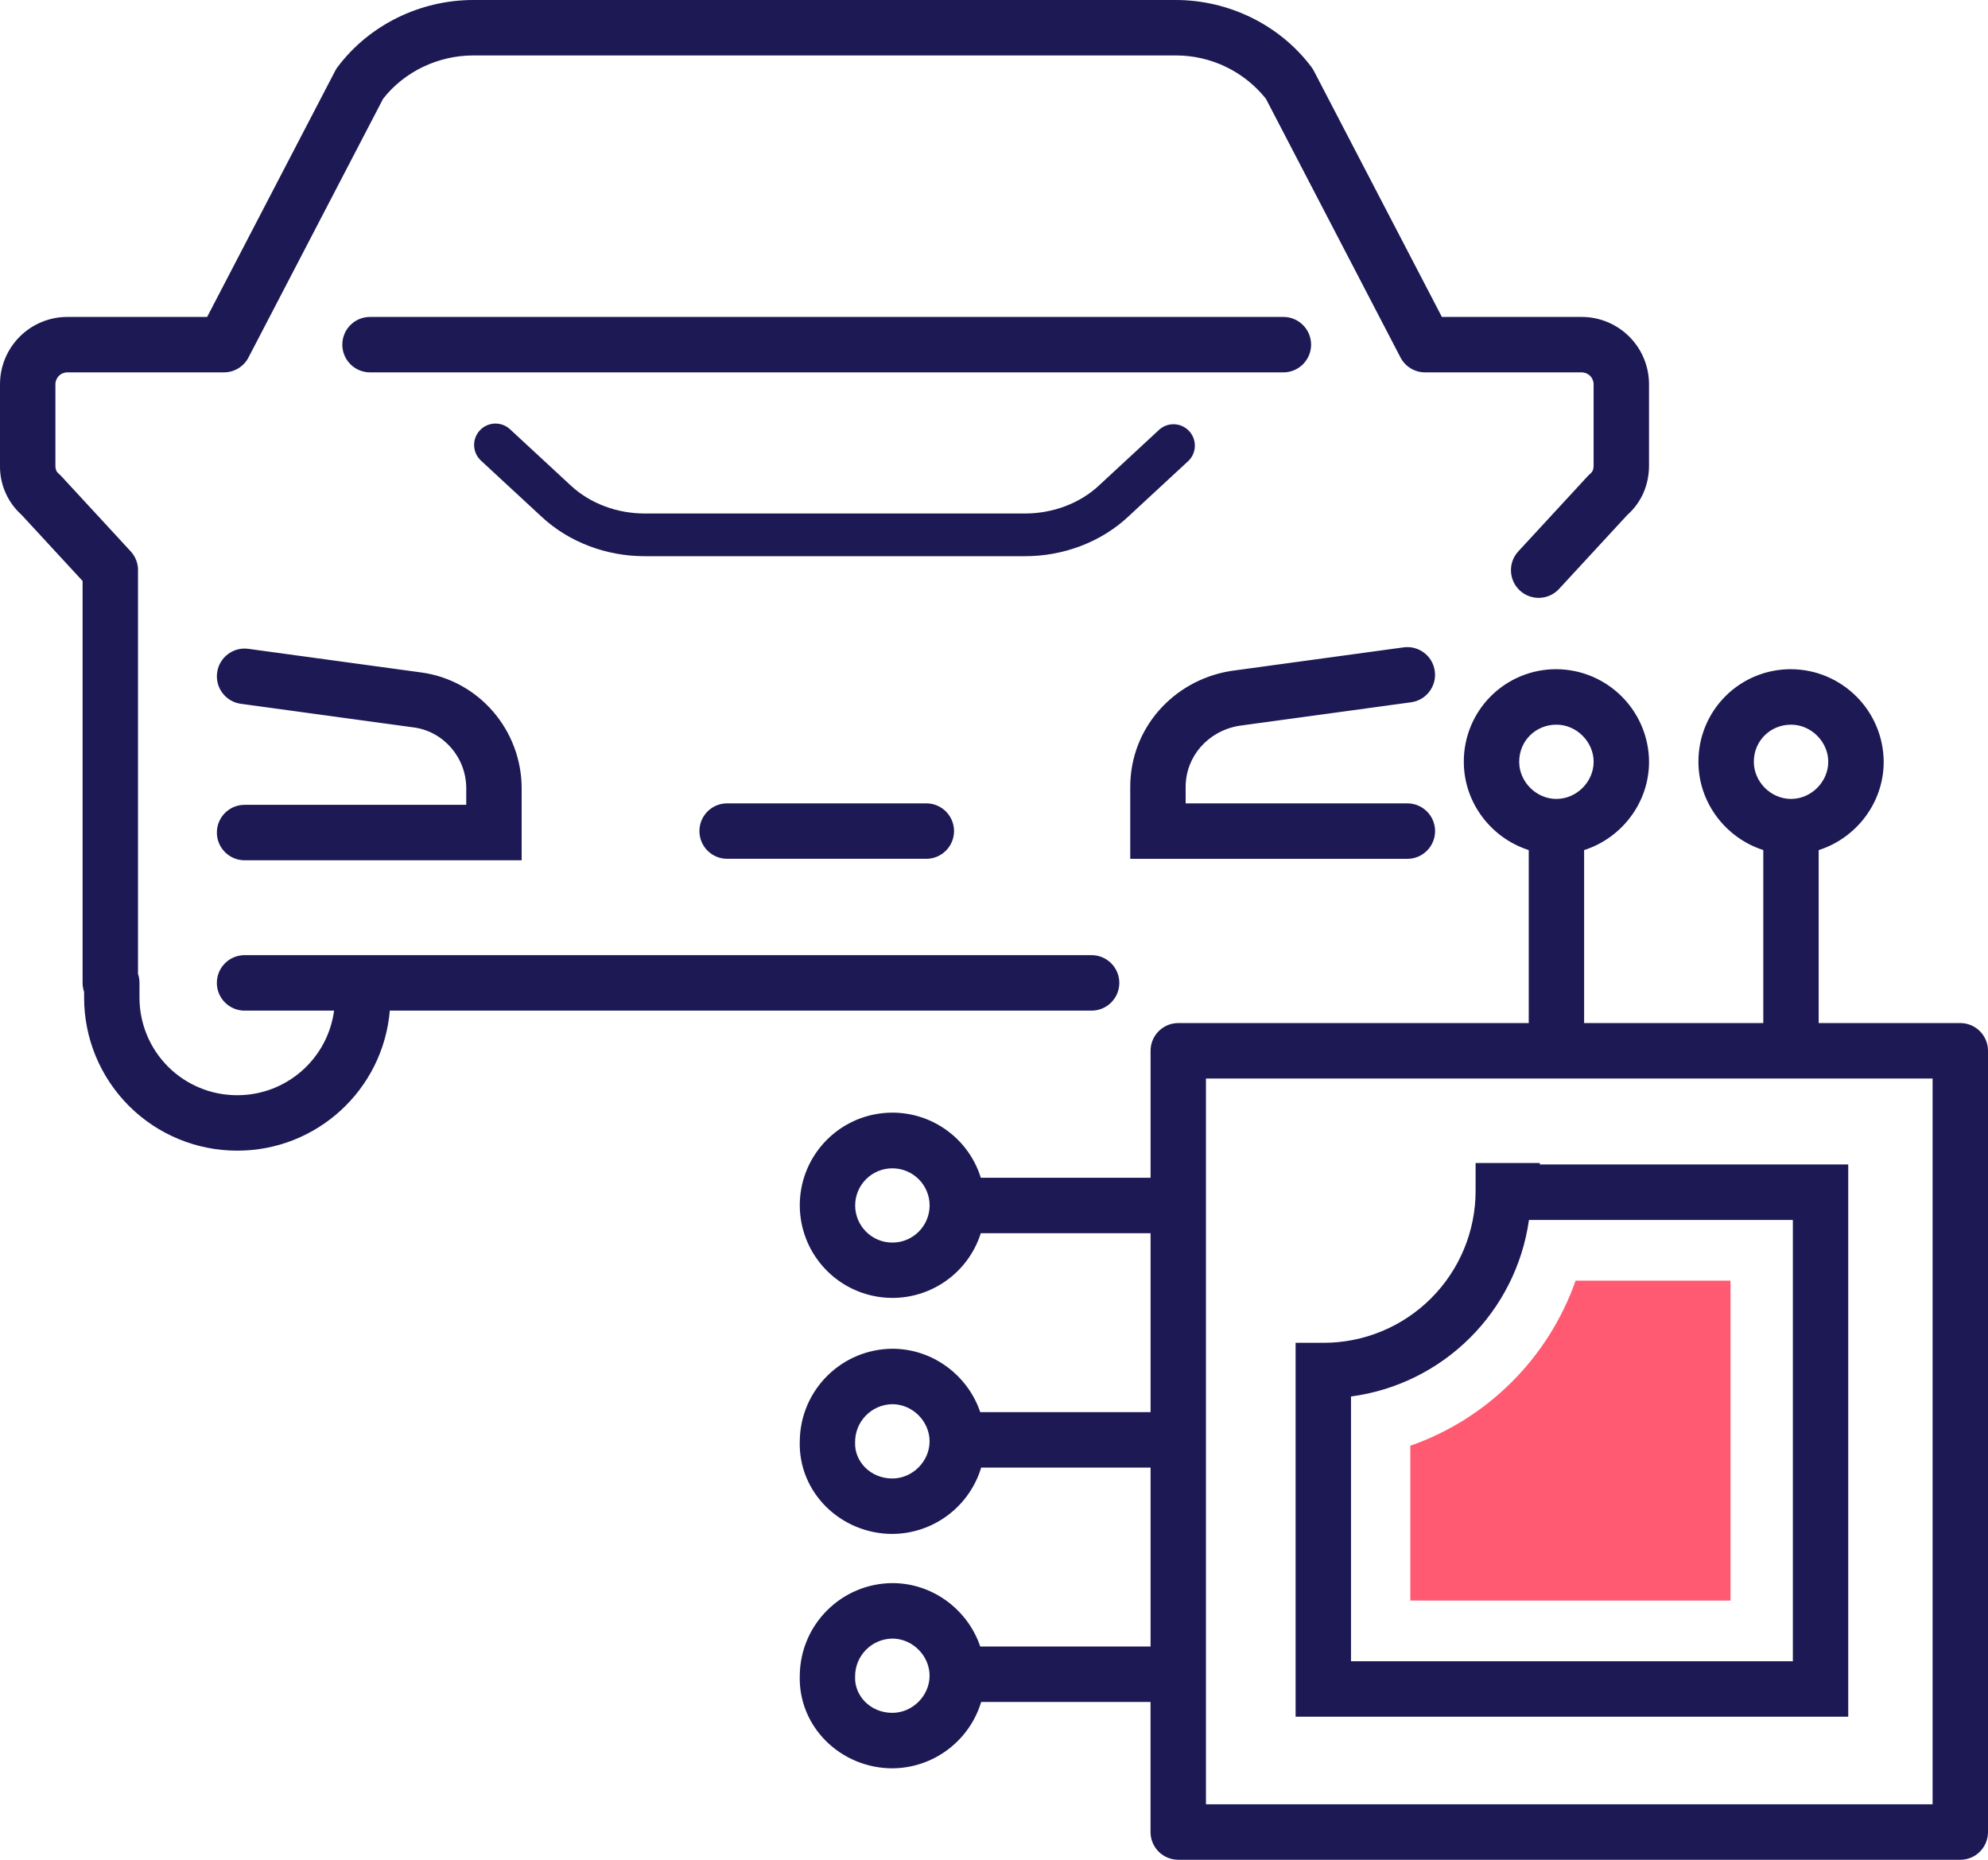
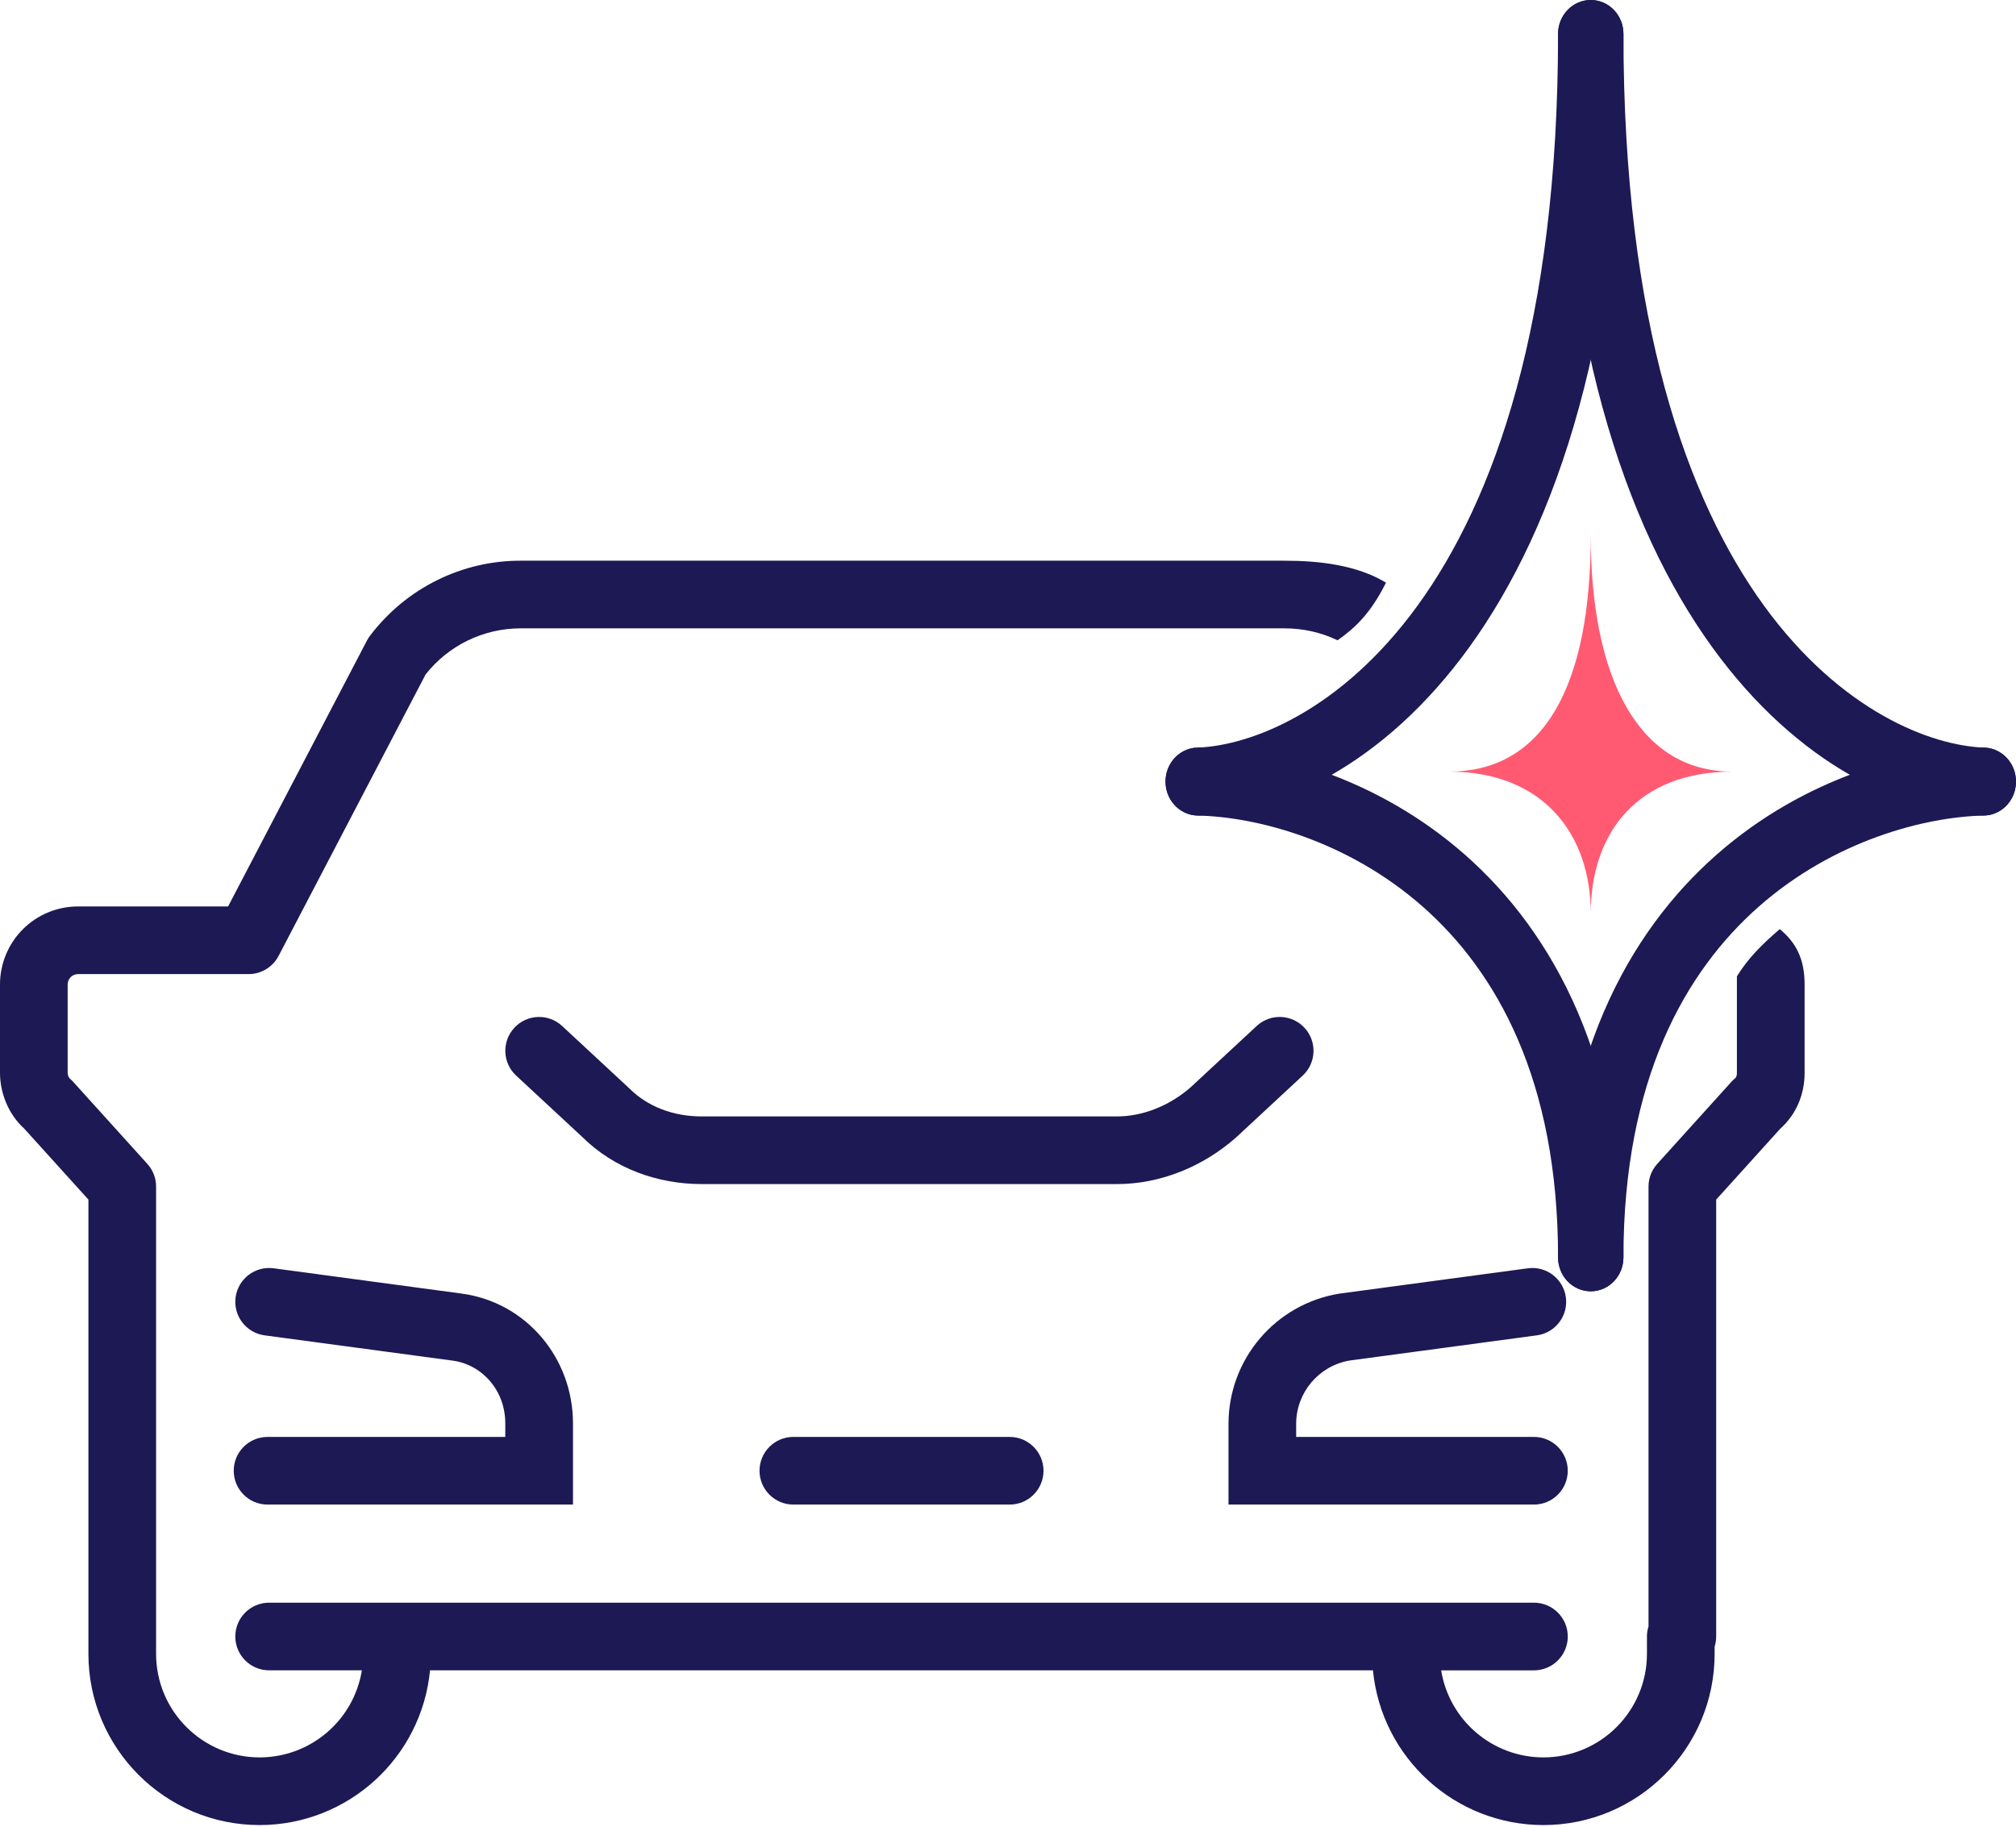
- <svg xmlns="http://www.w3.org/2000/svg" width="62" height="58" fill="none">
-   <path d="M43.984 49.915v-4.827a8.414 8.414 0 005.154-5.148h4.832v9.975h-9.986z" fill="#FF5A72" />
-   <path fill-rule="evenodd" clip-rule="evenodd" d="M61.137 32.106c.369 0 .667.298.667.666v24.365a.666.666 0 01-.667.666h-24.39a.666.666 0 01-.666-.666V32.772c0-.367.298-.666.666-.666h24.39zm-.666 1.332H37.414v23.033h23.057V33.438z" fill="#1D1954" />
-   <path fill-rule="evenodd" clip-rule="evenodd" d="M29.19 37.596c0-.367.299-.666.667-.666h6.949c.368 0 .455.275.455.643s-.087.69-.455.69h-6.95a.666.666 0 01-.666-.667zm0 7.31c0-.368.299-.666.667-.666h6.949c.368 0 .455.298.455.666 0 .367-.087.666-.455.666h-6.95a.666.666 0 01-.666-.666zm0 7.309c0-.368.299-.666.667-.666h6.949c.368 0 .455.298.455.666 0 .368-.087.666-.455.666h-6.95a.666.666 0 01-.666-.666z" fill="#1D1954" />
-   <path fill-rule="evenodd" clip-rule="evenodd" d="M25.14 52.247a2.708 2.708 0 012.692-2.675 2.708 2.708 0 012.692 2.69 2.708 2.708 0 01-2.692 2.688c-1.498 0-2.746-1.201-2.691-2.703zm2.692-1.343a1.375 1.375 0 00-1.358 1.385c-.03.698.56 1.329 1.358 1.329.736 0 1.358-.621 1.358-1.357 0-.735-.622-1.357-1.358-1.357zm-2.692-5.966a2.708 2.708 0 012.692-2.675 2.708 2.708 0 012.692 2.689 2.708 2.708 0 01-2.692 2.689c-1.498 0-2.746-1.201-2.691-2.703zm2.692-1.343a1.375 1.375 0 00-1.358 1.385c-.03.698.56 1.328 1.358 1.328.736 0 1.358-.62 1.358-1.356 0-.736-.622-1.357-1.358-1.357zm0-7.355a1.357 1.357 0 10-.002 2.714 1.357 1.357 0 00.002-2.714zm-2.692 1.356a2.69 2.69 0 012.692-2.688 2.69 2.69 0 012.691 2.688 2.69 2.69 0 01-2.691 2.689 2.69 2.69 0 01-2.692-2.689zm30.717-12.48c.368 0 .666.298.666.666v6.942a.666.666 0 01-1.333 0v-6.942c0-.368.299-.666.667-.666zm-7.316 0c.368 0 .667.298.667.666v6.942a.666.666 0 01-1.334 0v-6.942c0-.368.299-.666.667-.666z" fill="#1D1954" />
-   <path fill-rule="evenodd" clip-rule="evenodd" d="M45.85 23.76a2.678 2.678 0 012.691-2.69 2.708 2.708 0 012.692 2.69 2.708 2.708 0 01-2.692 2.688 2.708 2.708 0 01-2.691-2.689zm2.691-1.358c-.746 0-1.358.585-1.358 1.357 0 .735.622 1.357 1.358 1.357.736 0 1.358-.622 1.358-1.357s-.621-1.357-1.358-1.357zm4.626 1.358a2.678 2.678 0 012.692-2.69 2.708 2.708 0 012.691 2.69 2.708 2.708 0 01-2.691 2.688 2.708 2.708 0 01-2.692-2.689zm2.692-1.358c-.747 0-1.358.585-1.358 1.357 0 .735.621 1.357 1.358 1.357.736 0 1.358-.622 1.358-1.357s-.622-1.357-1.358-1.357zM46.218 36.47h1.61v.046h9.618v16.825H40.604V42.078h.666a4.938 4.938 0 004.948-4.943v-.666zm1.294 1.379h8.6v14.16H41.937v-8.633a6.27 6.27 0 005.575-5.527zM14.964 13.423a.667.667 0 01.942-.036l1.89 1.75c.602.564 1.447.877 2.305.877h11.872c.858 0 1.703-.313 2.306-.877l.002-.003 1.887-1.747a.667.667 0 01.906.977l-1.884 1.744-.001.002c-.87.814-2.05 1.236-3.216 1.236H20.101c-1.167 0-2.346-.422-3.216-1.236l-1.886-1.746a.666.666 0 01-.035-.941zm29.588 7.534c.05.364-.205.7-.57.75l-5.374.734c-1.07.182-1.827 1.065-1.827 2.1v.713h7.11a.666.666 0 110 1.332h-8.443V24.54c0-1.72 1.264-3.135 2.95-3.416l.01-.001 5.393-.737a.667.667 0 01.751.57zm-37.583.046a.667.667 0 01.75-.57l5.382.736h.002c1.72.23 2.97 1.716 2.97 3.418v2.045H7.63a.666.666 0 110-1.332h7.11v-.713c0-1.055-.774-1.96-1.814-2.098h-.002l-5.384-.736a.666.666 0 01-.57-.75zm-3.528-3.886c.368 0 .667.298.667.666v12.872a.666.666 0 01-1.334 0V17.783c0-.368.299-.666.667-.666z" fill="#1D1954" />
-   <path fill-rule="evenodd" clip-rule="evenodd" d="M11.784 2.97l-4.207 8.087a.667.667 0 01-.591.359H2.108a.57.57 0 00-.576.575v2.528c0 .19.065.317.174.408a.663.663 0 01.064.06l2.162 2.345a.666.666 0 11-.98.902L.815 15.92a1.824 1.824 0 01-.617-1.4v-2.528c0-1.057.851-1.907 1.91-1.907H6.58l4.047-7.778a.672.672 0 01.058-.093C11.645.936 13.18.2 14.763.2h21.905c1.583 0 3.118.736 4.077 2.013.022.03.04.06.058.093l4.047 7.778h4.473c1.058 0 1.91.85 1.91 1.907v2.528c0 .53-.2 1.034-.618 1.4l-2.136 2.316a.667.667 0 01-.98-.903l2.162-2.345a.669.669 0 01.063-.06.493.493 0 00.175-.408v-2.528a.57.57 0 00-.576-.575h-4.878a.667.667 0 01-.592-.36l-4.207-8.085c-.7-.905-1.818-1.439-2.978-1.439H14.763c-1.16 0-2.278.534-2.979 1.439zM3.488 29.989c.368 0 .666.298.666.666v.46a3.24 3.24 0 003.246 3.24 3.24 3.24 0 003.245-3.242v-.46a.666.666 0 011.334 0v.46A4.573 4.573 0 017.4 35.687a4.573 4.573 0 01-4.578-4.574v-.46c0-.367.298-.665.667-.665z" fill="#1D1954" />
-   <path fill-rule="evenodd" clip-rule="evenodd" d="M6.962 30.655c0-.368.299-.666.667-.666h26.415a.666.666 0 110 1.332H7.629a.666.666 0 01-.667-.666zm15.049-4.735c0-.368.299-.666.667-.666h6.213a.666.666 0 110 1.332h-6.213a.666.666 0 01-.667-.666zM10.874 10.75c0-.368.299-.666.667-.666h28.486a.666.666 0 110 1.332H11.54a.666.666 0 01-.667-.666z" fill="#1D1954" />
-   <path fill-rule="evenodd" clip-rule="evenodd" d="M10.527 2.092C11.525.763 13.12 0 14.762 0h21.904c1.642 0 3.237.763 4.235 2.092a.86.86 0 01.075.12l3.992 7.672h4.354a2.1 2.1 0 012.106 2.105v2.529c0 .579-.218 1.135-.677 1.542l-2.13 2.308a.863.863 0 11-1.269-1.173l2.163-2.344a.856.856 0 01.083-.079c.06-.05.102-.119.102-.254v-2.529a.373.373 0 00-.378-.376h-4.878a.864.864 0 01-.767-.465l-4.198-8.07a3.591 3.591 0 00-2.813-1.349H14.762c-1.097 0-2.15.503-2.813 1.349l-4.199 8.07a.864.864 0 01-.766.465H2.106a.372.372 0 00-.378.377v2.528c0 .136.042.204.102.255.03.024.057.05.083.078l2.163 2.344c.164.178.24.407.228.631v12.546c.03.088.046.183.046.282v.46a3.042 3.042 0 003.048 3.042 3.043 3.043 0 003.021-2.638H7.628a.864.864 0 010-1.73h26.415a.864.864 0 010 1.73H12.157a4.771 4.771 0 01-4.759 4.367 4.77 4.77 0 01-4.775-4.772v-.178a.864.864 0 01-.047-.281V18.119l-1.9-2.059A2.023 2.023 0 010 14.518v-2.529a2.1 2.1 0 012.106-2.105H6.46l3.992-7.672a.87.87 0 01.075-.12zM2.97 18.507V29.96a.86.86 0 01.94-.06V18.508a.864.864 0 01-.94-.001zm.94-.693a.471.471 0 01-.814.284l-.126-.135v-.181a.469.469 0 01.94 0v.032zm-.618-.884a.865.865 0 00-.689.635L.96 15.782a1.625 1.625 0 01-.564-1.264v-2.529c0-.946.76-1.708 1.711-1.708H6.58a.196.196 0 00.175-.107l4.047-7.777a.465.465 0 01.04-.065c.92-1.225 2.397-1.935 3.92-1.935h21.906c1.523 0 3 .71 3.92 1.935.014.02.028.042.04.065l4.047 7.777a.197.197 0 00.175.107h4.473c.95 0 1.712.762 1.712 1.708v2.529a1.625 1.625 0 01-.565 1.264l-2.136 2.316a.471.471 0 01-.665.027.466.466 0 01-.027-.66l2.163-2.344a.458.458 0 01.045-.042.692.692 0 00.246-.561v-2.529a.768.768 0 00-.773-.773h-4.878a.47.47 0 01-.417-.253L39.82 2.877a.198.198 0 00-.019-.03c-.739-.954-1.915-1.515-3.133-1.515H14.76c-1.218 0-2.394.56-3.133 1.515a.205.205 0 00-.02.03L7.4 10.963a.47.47 0 01-.417.253H2.106a.768.768 0 00-.773.774v2.528a.69.69 0 00.246.56.614.614 0 01.045.043l1.668 1.809zm.617 13.52a.47.47 0 00-.892.204v.203a.47.47 0 00.892-.203v-.204zm-.882.963a4.375 4.375 0 004.371 4.075 4.376 4.376 0 004.363-3.97h-.944a3.438 3.438 0 01-3.419 3.035 3.438 3.438 0 01-3.435-3.212.86.86 0 01-.936.072zm7.813-.292h.94v-.468a.468.468 0 00-.94 0v.468zm-.257-.935H7.628a.469.469 0 100 .935h2.818v-.468a.86.86 0 01.137-.467zm1.454 0a.861.861 0 01.136.468v.467h21.87a.469.469 0 100-.935H12.037zm-1.361-19.438c0-.479.388-.864.864-.864h28.485a.864.864 0 010 1.729H11.54a.864.864 0 01-.864-.865zm.864-.467a.468.468 0 100 .935h28.485a.469.469 0 100-.935H11.54zm32.234 9.908a.864.864 0 01.233 1.713l-5.37.734c-.98.168-1.66.972-1.66 1.903v.515h6.914a.864.864 0 010 1.73h-8.642v-2.245c0-1.823 1.34-3.315 3.115-3.61l.016-.003 5.394-.737zm.582.794a.47.47 0 00-.53-.4l-5.39.736-.007.001c-1.597.266-2.785 1.602-2.785 3.22v1.846h8.247a.468.468 0 100-.935h-7.308v-.912c0-1.137.832-2.098 1.991-2.295l.006-.001 5.374-.734a.468.468 0 00.402-.526zm-37.584-.009a.864.864 0 01.973-.739l5.381.735h.001c1.821.244 3.142 1.816 3.142 3.616v2.243H7.628a.864.864 0 010-1.729h6.913v-.514c0-.958-.703-1.776-1.643-1.901h-.002l-5.385-.736a.865.865 0 01-.739-.975zm.92-.345a.468.468 0 10-.128.926l5.384.735h.002c1.139.152 1.986 1.142 1.986 2.296v.911H7.627a.468.468 0 100 .935h8.247v-1.846c0-1.605-1.178-3.005-2.8-3.222l-5.383-.735zm37.96 3.129a2.876 2.876 0 012.888-2.888 2.906 2.906 0 012.889 2.888c0 1.282-.86 2.382-2.025 2.753v5.395h5.588V26.51c-1.165-.372-2.023-1.471-2.023-2.752a2.876 2.876 0 012.888-2.888 2.906 2.906 0 012.89 2.888c0 1.282-.86 2.383-2.028 2.754v5.394h4.417c.476 0 .864.386.864.865v24.364c0 .48-.388.865-.864.865h-24.39a.864.864 0 01-.864-.865v-4.057H30.6a2.912 2.912 0 01-2.768 2.07c-1.598 0-2.946-1.284-2.889-2.906a2.906 2.906 0 012.889-2.87c1.263 0 2.353.834 2.739 1.977h5.312v-5.58H30.6a2.912 2.912 0 01-2.768 2.069c-1.598 0-2.946-1.283-2.889-2.906a2.906 2.906 0 012.889-2.869c1.263 0 2.353.834 2.739 1.977h5.312v-5.58h-5.295a2.89 2.89 0 01-5.645-.865 2.888 2.888 0 015.646-.864h5.294v-3.96c0-.48.389-.865.864-.865h10.93v-5.395c-1.166-.372-2.025-1.471-2.025-2.753zm2.418 2.848v5.3h.94v-5.3a2.843 2.843 0 01-.94 0zm.94-.403a2.45 2.45 0 01-.94 0v-.422a.469.469 0 01.94 0v.422zm.394-.112a2.512 2.512 0 001.63-2.333 2.51 2.51 0 00-2.494-2.49 2.48 2.48 0 00-2.495 2.49c0 1.058.684 1.977 1.63 2.333v-.31c0-.234.094-.446.244-.601a1.575 1.575 0 01-.934-1.422c0-.886.704-1.555 1.555-1.555.843 0 1.555.708 1.555 1.555 0 .626-.39 1.177-.934 1.422.15.155.243.367.243.6v.311zm-.864-1.175c.629 0 1.161-.534 1.161-1.158 0-.624-.532-1.158-1.161-1.158-.642 0-1.161.5-1.161 1.158 0 .624.532 1.158 1.16 1.158zm.47 7.388h-.94v.418a.468.468 0 00.94 0v-.418zm-1.334 0h-10.93c-.26 0-.47.21-.47.467v3.96h.528c.167 0 .306.045.412.133v-3.427c0-.11.088-.199.197-.199h10.434a.861.861 0 01-.171-.516v-.418zm1.557.934h5.93a.86.86 0 01-.171-.516v-.418h-5.588v.418a.86.86 0 01-.171.516zm6.153-.934v.418a.468.468 0 00.94 0v-.418h-.94zm.94-.398v-5.3a2.844 2.844 0 01-.94 0v5.3h.94zm-.94-5.704a2.447 2.447 0 00.94.001v-.422a.468.468 0 00-.47-.468.468.468 0 00-.47.468v.421zm1.333-.11a2.512 2.512 0 001.633-2.334 2.51 2.51 0 00-2.495-2.49 2.48 2.48 0 00-2.494 2.49c0 1.057.683 1.976 1.629 2.332v-.31c0-.234.093-.446.243-.601a1.575 1.575 0 01-.933-1.421c0-.886.705-1.555 1.555-1.555.844 0 1.556.708 1.556 1.555 0 .627-.39 1.178-.936 1.422a.86.86 0 01.242.6v.312zm0 6.212v.418a.86.86 0 01-.17.516h3.92c.11 0 .198.09.198.199v23.032c0 .11-.089.199-.198.199H37.413a.198.198 0 01-.197-.199v-3.53a.54.54 0 01-.089.062.65.65 0 01-.323.077h-.527v4.057c0 .257.208.468.47.468h24.39c.26 0 .469-.211.469-.468V32.771a.469.469 0 00-.47-.467H56.72zM36.277 52.68h.527a.261.261 0 00.13-.027.166.166 0 00.065-.067c.041-.074.063-.197.063-.373s-.022-.3-.063-.373a.166.166 0 00-.064-.068.263.263 0 00-.13-.027h-.528v.935zm-.395-.935h-5.209a2.844 2.844 0 01.015.935h5.194v-.935zm-5.593.935a2.442 2.442 0 00-.018-.935h-.415a.468.468 0 100 .935h.433zm-.14-1.332a2.515 2.515 0 00-2.318-1.58 2.51 2.51 0 00-2.494 2.478v.006c-.05 1.38 1.098 2.497 2.494 2.497 1.079 0 2.01-.705 2.353-1.672h-.328a.861.861 0 01-.589-.231 1.576 1.576 0 01-1.436.968c-.902 0-1.59-.716-1.556-1.536v-.02c0-.846.713-1.554 1.556-1.554.613 0 1.157.374 1.408.904a.862.862 0 01.617-.26h.293zm6.128 0h.527a.65.65 0 01.323.078.565.565 0 01.089.062v-5.86a.54.54 0 01-.089.062.648.648 0 01-.323.078h-.527v5.58zm0-5.977h.527a.263.263 0 00.13-.027.166.166 0 00.065-.068c.041-.074.063-.197.063-.373s-.022-.299-.063-.373a.165.165 0 00-.064-.067.261.261 0 00-.13-.027h-.528v.935zm-.395-.935h-5.209a2.845 2.845 0 01.015.935h5.194v-.935zm-5.593.935a2.443 2.443 0 00-.018-.935h-.415a.468.468 0 100 .935h.433zm-.14-1.332a2.515 2.515 0 00-2.318-1.58 2.51 2.51 0 00-2.494 2.478v.006c-.05 1.379 1.098 2.496 2.494 2.496 1.079 0 2.01-.705 2.353-1.671h-.328a.861.861 0 01-.589-.231 1.576 1.576 0 01-1.436.968c-.902 0-1.59-.717-1.556-1.536v-.02c0-.846.713-1.555 1.556-1.555.613 0 1.157.374 1.408.904a.861.861 0 01.617-.26h.293zm6.128 0h.527a.65.65 0 01.323.077.54.54 0 01.089.063v-5.866a.548.548 0 01-.084.062.626.626 0 01-.328.084h-.527v5.58zm0-5.977h.527a.239.239 0 00.126-.029.182.182 0 00.067-.074c.043-.081.066-.213.066-.388 0-.177-.023-.292-.062-.358-.027-.045-.07-.086-.197-.086h-.527v.934zm-.395-.935h-5.2a2.913 2.913 0 010 .934h5.2v-.934zm-5.601.934a2.494 2.494 0 000-.934h-.425a.468.468 0 100 .934h.425zm-1.025-1.09a1.556 1.556 0 100 1.246c.156.15.367.242.6.242h.314a2.495 2.495 0 01-2.34 1.625 2.492 2.492 0 01-2.494-2.49 2.492 2.492 0 012.495-2.49c1.074 0 1.988.677 2.34 1.626h-.315a.86.86 0 00-.6.241zm-.264.623a1.16 1.16 0 01-1.162 1.158 1.16 1.16 0 01-1.16-1.158 1.16 1.16 0 011.16-1.158c.643 0 1.162.52 1.162 1.158zM55.857 22.6c-.641 0-1.16.5-1.16 1.158 0 .624.531 1.158 1.16 1.158.63 0 1.161-.534 1.161-1.158 0-.624-.532-1.158-1.16-1.158zm-34.044 3.318c0-.479.388-.864.864-.864h6.212a.864.864 0 010 1.729h-6.212a.864.864 0 01-.864-.865zm.864-.467a.468.468 0 100 .935h6.212a.468.468 0 100-.935h-6.212zm14.933 8.185V56.27h22.662V33.636H37.61zm8.41 2.634h2.003v.046h9.618v17.222H40.406v-11.66h.864a4.74 4.74 0 004.75-4.743v-.864zm1.61.398h-1.216v.467a5.136 5.136 0 01-5.145 5.141h-.47v10.865h16.448V36.714H47.63v-.046zm-.296.98h8.974v14.558h-14.57v-9.01l.178-.019a6.073 6.073 0 005.399-5.352l.02-.177zm.35.398a6.469 6.469 0 01-5.55 5.506v8.257h13.78V38.046h-8.23zM27.83 43.792a1.178 1.178 0 00-1.162 1.194c-.024.578.467 1.123 1.162 1.123.629 0 1.161-.534 1.161-1.159 0-.624-.532-1.158-1.161-1.158zm0 7.31a1.178 1.178 0 00-1.162 1.194c-.024.577.467 1.122 1.162 1.122.629 0 1.161-.534 1.161-1.158 0-.624-.532-1.158-1.161-1.158z" fill="#1D1954" />
+ <svg xmlns="http://www.w3.org/2000/svg" width="64" height="58" fill="none">
+   <path d="M55.14 31v3.066a.298.298 0 01-.02.121.148.148 0 01-.044.056 1.071 1.071 0 00-.11.105l-2.355 2.607a1.074 1.074 0 00-.277.72v13.963c-.033.102-.05.21-.05.323v.552a3.29 3.29 0 01-3.287 3.287 3.292 3.292 0 01-3.246-2.764h2.945a1.074 1.074 0 100-2.149H8.544a1.074 1.074 0 000 2.148h2.944A3.292 3.292 0 018.242 55.8a3.29 3.29 0 01-3.287-3.287V37.692a1.07 1.07 0 00-.277-.737l-2.356-2.607a1.068 1.068 0 00-.109-.105.178.178 0 01-.039-.061.314.314 0 01-.026-.116v-2.807c0-.184.146-.33.33-.33h5.414c.4 0 .766-.222.952-.577l4.667-8.937a3.838 3.838 0 013.003-1.464h24.262c.6 0 1.175.132 1.686.379C43 19.95 43.5 19.5 44 18.5c-.926-.561-2.117-.697-3.224-.697H16.514c-1.84 0-3.61.858-4.766 2.38a1.07 1.07 0 00-.097.152l-4.41 8.446H2.478A2.475 2.475 0 000 31.259v2.807c0 .591.234 1.284.77 1.77l2.037 2.253v14.424c0 3 2.436 5.435 5.435 5.435a5.44 5.44 0 005.41-4.913h29.934a5.44 5.44 0 005.41 4.913c3 0 5.436-2.436 5.436-5.435v-.227c.032-.103.05-.212.05-.324V38.089l2.035-2.252c.524-.47.772-1.11.772-1.771v-2.807c0-.785-.25-1.313-.789-1.759-.583.503-1.015.938-1.36 1.5z" fill="#1D1954" />
+   <path d="M16.328 32.633a1.074 1.074 0 011.518-.056l2.105 1.955.029.027c.574.575 1.39.889 2.298.889h13.184c.812 0 1.663-.335 2.337-.926l2.095-1.945a1.074 1.074 0 111.462 1.574l-2.105 1.955-.02.018c-1.03.908-2.38 1.472-3.77 1.472H22.279c-1.391 0-2.774-.483-3.802-1.503l-2.092-1.942a1.074 1.074 0 01-.056-1.518zm33.382 8.558a1.074 1.074 0 01-.921 1.208l-5.947.8a2.042 2.042 0 00-1.694 1.995v.43h7.548a1.074 1.074 0 110 2.148H39v-2.578a4.19 4.19 0 013.504-4.117l.017-.003 5.982-.804a1.074 1.074 0 011.207.921zM8.687 40.27a1.074 1.074 0 10-.286 2.129l5.966.802c.943.126 1.674.95 1.674 1.993v.43H8.494a1.074 1.074 0 100 2.148h9.696v-2.578c0-2.065-1.475-3.847-3.54-4.122l-5.963-.802zm16.499 5.354a1.074 1.074 0 100 2.148h6.867a1.074 1.074 0 100-2.148h-6.867z" fill="#1D1954" />
+   <path fill-rule="evenodd" clip-rule="evenodd" d="M50.5 0c.574 0 1.038.483 1.038 1.079 0 18.96-8.529 24.643-13.465 24.815-.573.02-1.053-.446-1.072-1.042-.02-.596.43-1.095 1.003-1.114 3.372-.118 11.458-4.337 11.458-22.66C49.462.484 49.926 0 50.5 0z" fill="#1D1954" />
+   <path fill-rule="evenodd" clip-rule="evenodd" d="M50.5 0c-.574 0-1.038.483-1.038 1.079 0 18.96 8.529 24.643 13.465 24.815.573.02 1.053-.446 1.072-1.042.02-.596-.43-1.095-1.003-1.114-3.372-.118-11.458-4.337-11.458-22.66C51.538.484 51.075 0 50.5 0zm0 41c.574 0 1.038-.483 1.038-1.079 0-6.225-2.194-10.288-5.04-12.79-2.807-2.467-6.163-3.343-8.437-3.394-.574-.013-1.048.46-1.06 1.056-.013.596.442 1.089 1.015 1.102 1.88.041 4.754.786 7.14 2.883 2.346 2.063 4.306 5.506 4.306 11.143 0 .596.464 1.079 1.038 1.079z" fill="#1D1954" />
+   <path fill-rule="evenodd" clip-rule="evenodd" d="M50.5 41c-.574 0-1.038-.483-1.038-1.079 0-6.225 2.194-10.288 5.04-12.79 2.807-2.467 6.163-3.343 8.437-3.394.574-.013 1.048.46 1.06 1.056.013.596-.442 1.089-1.015 1.102-1.88.041-4.754.786-7.14 2.883-2.346 2.063-4.306 5.506-4.306 11.143 0 .596-.464 1.079-1.038 1.079z" fill="#1D1954" />
+   <path d="M50.5 17c0 4.8-1.5 7.5-4.5 7.5 3 0 4.5 2 4.5 4.5 0-2.571 1.5-4.5 4.5-4.5-3 0-4.5-3-4.5-7.5z" fill="#FF5A72" />
</svg>
